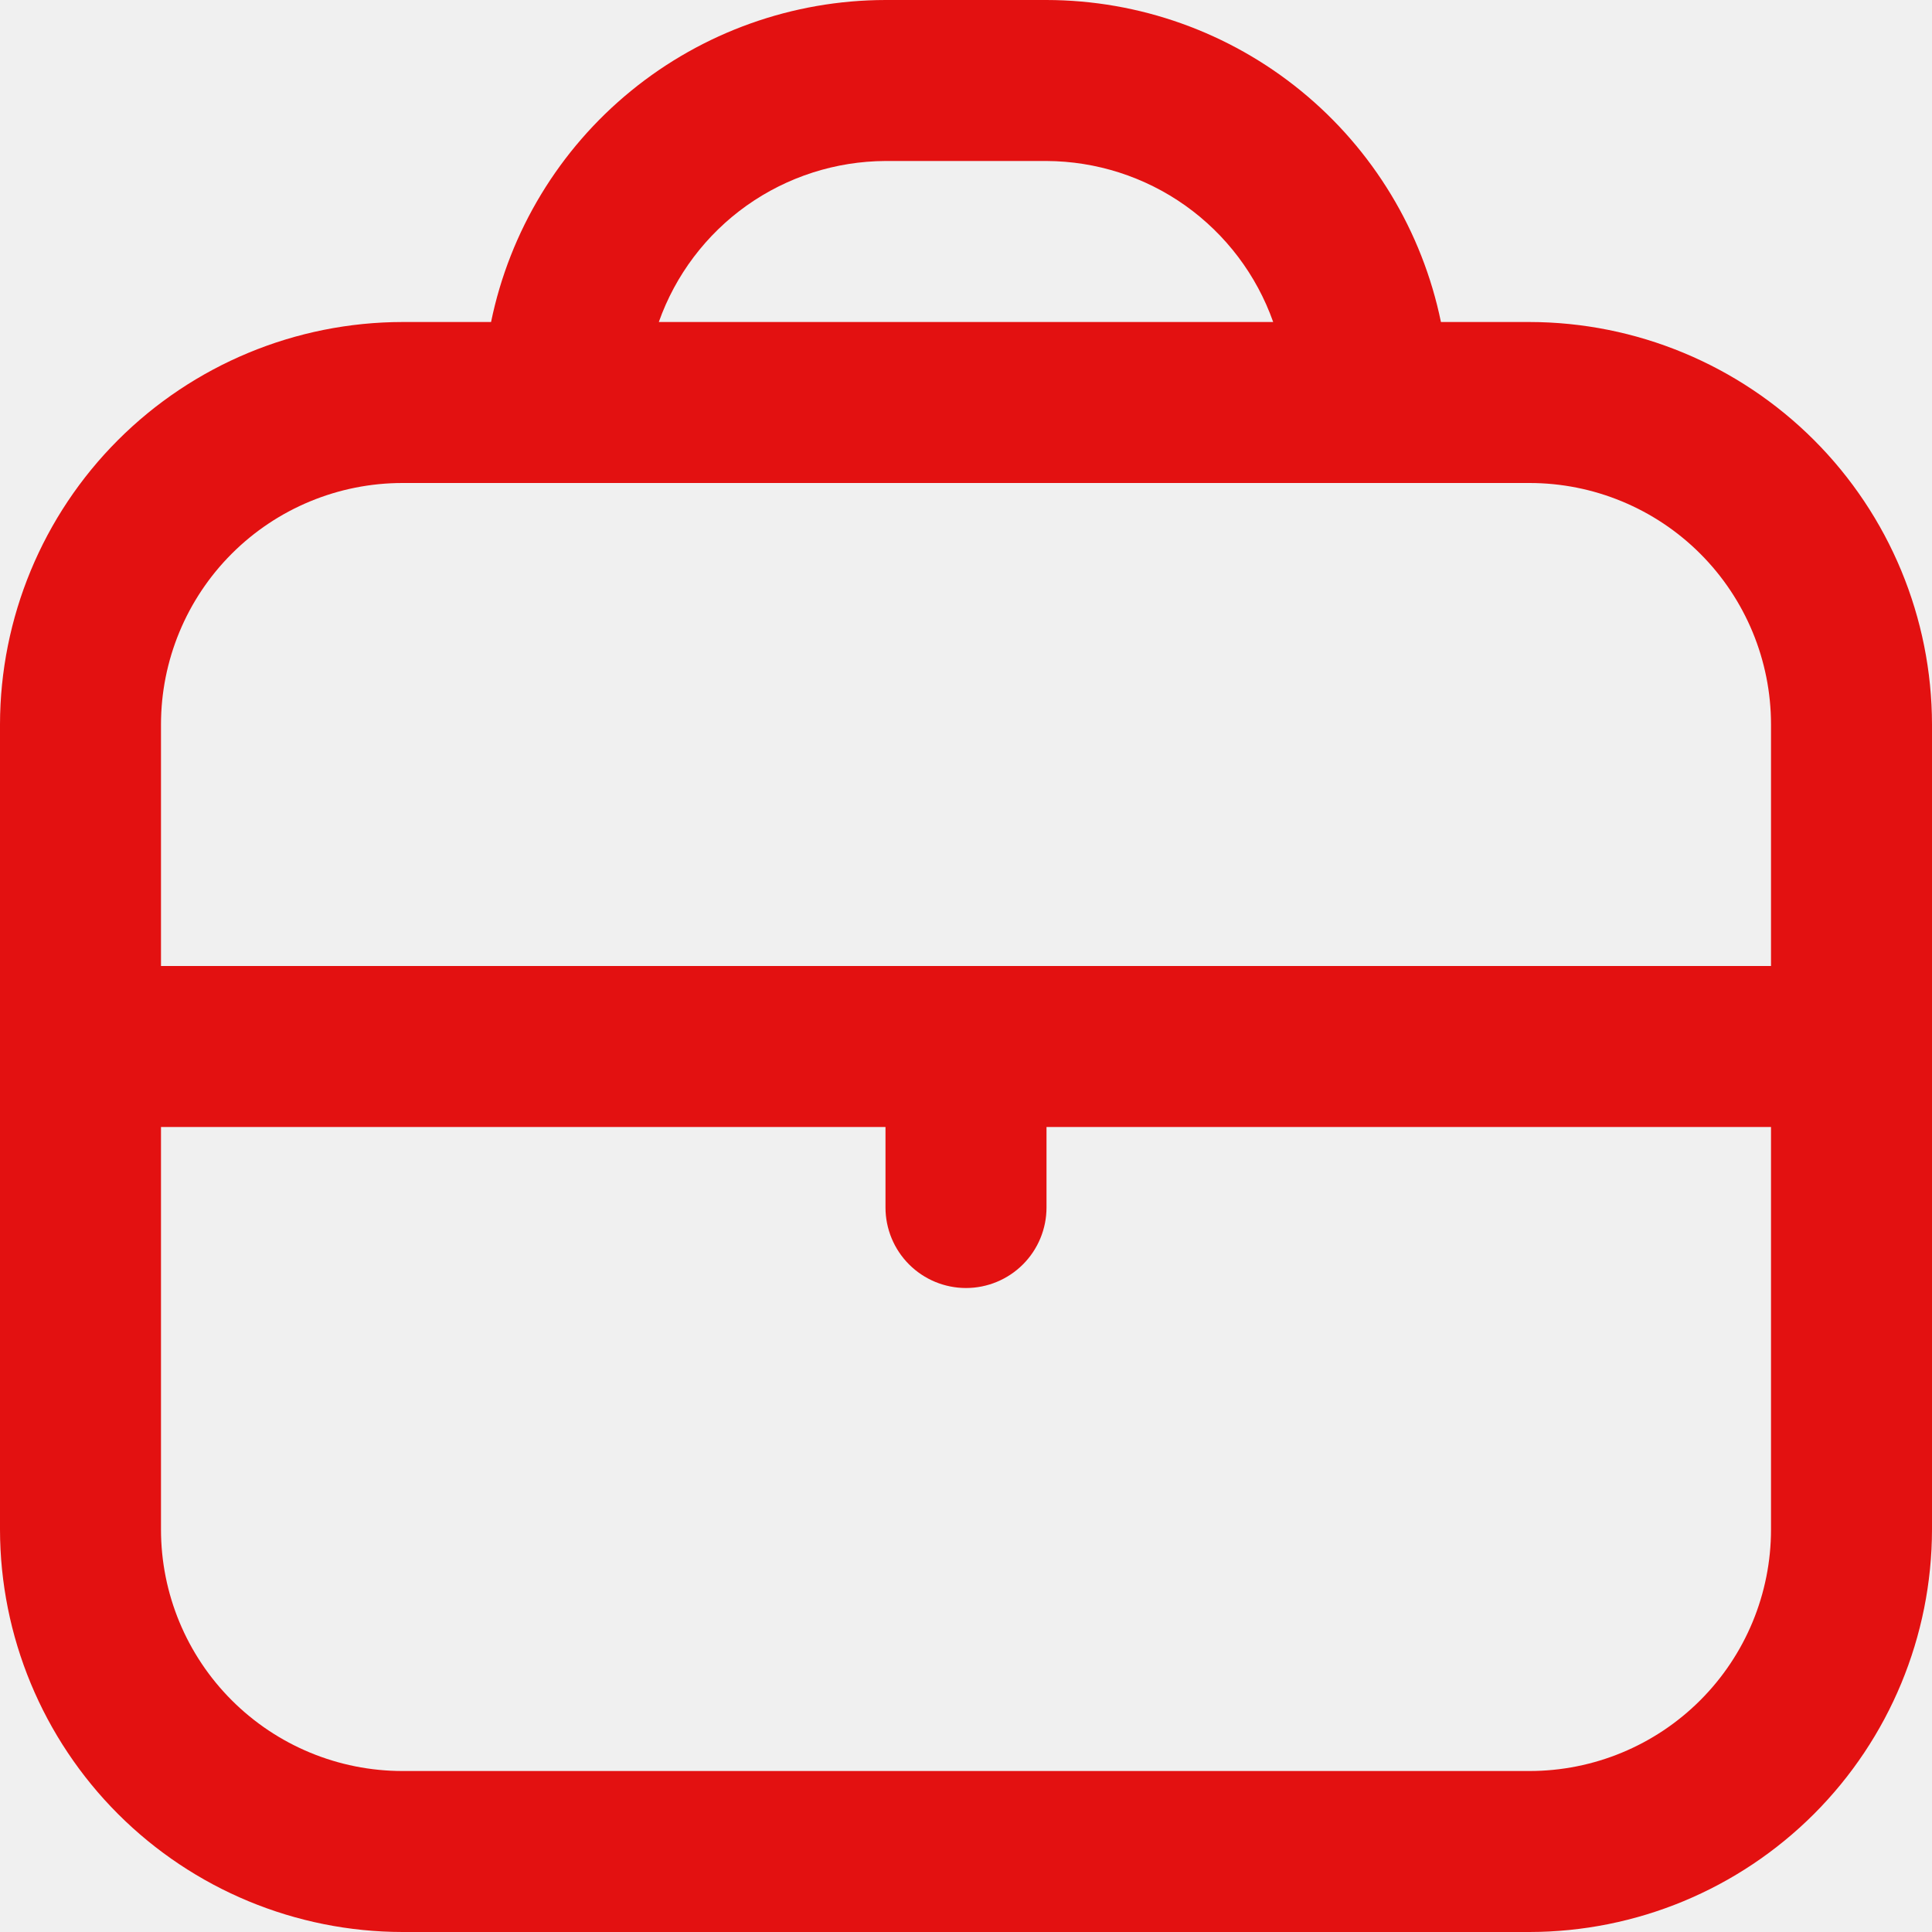
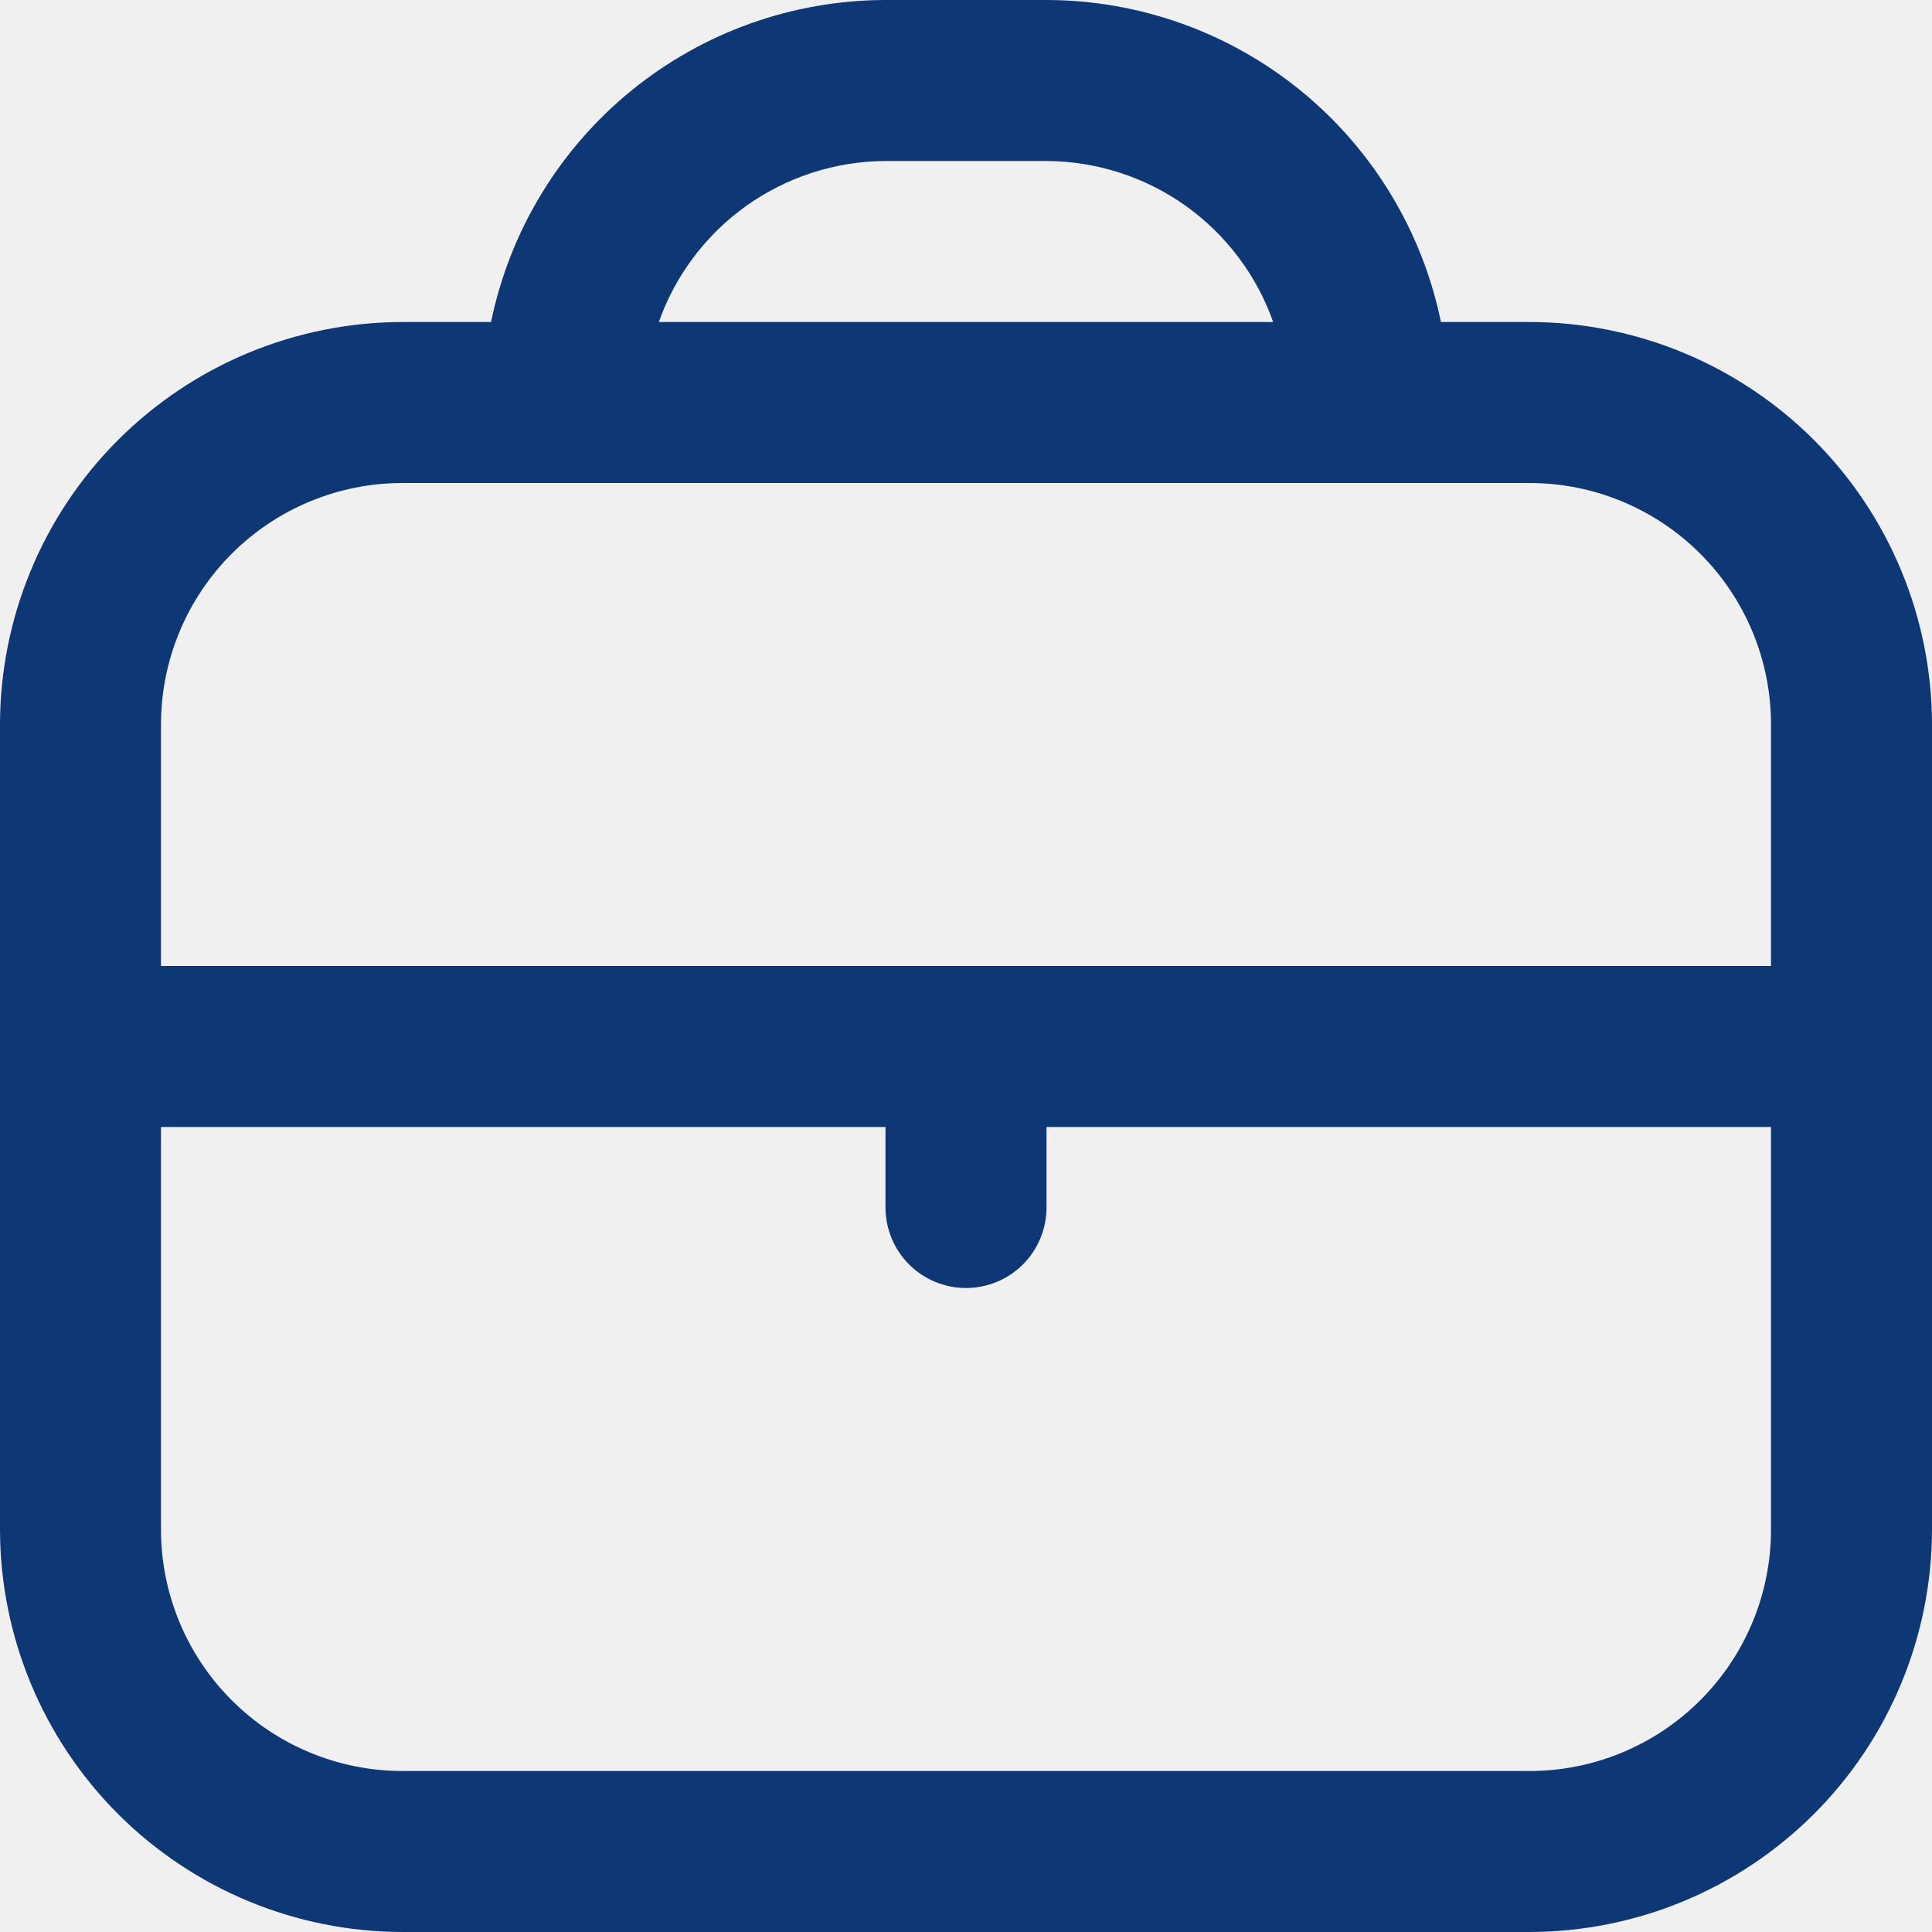
<svg xmlns="http://www.w3.org/2000/svg" width="58" height="58" viewBox="0 0 58 58" fill="none">
-   <path d="M45.917 9.667H43.258C42.697 6.939 41.213 4.489 39.056 2.728C36.899 0.967 34.201 0.004 31.417 0L26.583 0C23.799 0.004 21.101 0.967 18.944 2.728C16.787 4.489 15.303 6.939 14.742 9.667H12.083C8.88 9.671 5.809 10.945 3.543 13.21C1.278 15.475 0.004 18.547 0 21.75L0 45.917C0.004 49.12 1.278 52.191 3.543 54.457C5.809 56.722 8.88 57.996 12.083 58H45.917C49.12 57.996 52.191 56.722 54.457 54.457C56.722 52.191 57.996 49.12 58 45.917V21.75C57.996 18.547 56.722 15.475 54.457 13.21C52.191 10.945 49.12 9.671 45.917 9.667V9.667ZM26.583 4.833H31.417C32.911 4.84 34.367 5.307 35.585 6.172C36.803 7.038 37.724 8.258 38.222 9.667H19.778C20.276 8.258 21.197 7.038 22.415 6.172C23.634 5.307 25.089 4.84 26.583 4.833V4.833ZM12.083 14.5H45.917C47.84 14.5 49.684 15.264 51.043 16.623C52.403 17.983 53.167 19.827 53.167 21.75V29H4.833V21.75C4.833 19.827 5.597 17.983 6.957 16.623C8.316 15.264 10.161 14.5 12.083 14.5V14.5ZM45.917 53.167H12.083C10.161 53.167 8.316 52.403 6.957 51.043C5.597 49.684 4.833 47.84 4.833 45.917V33.833H26.583V36.25C26.583 36.891 26.838 37.506 27.291 37.959C27.744 38.412 28.359 38.667 29 38.667C29.641 38.667 30.256 38.412 30.709 37.959C31.162 37.506 31.417 36.891 31.417 36.25V33.833H53.167V45.917C53.167 47.84 52.403 49.684 51.043 51.043C49.684 52.403 47.84 53.167 45.917 53.167Z" fill="#E31111" />
+   <g clip-path="url(#clip0_8_143)">
+     <path d="M45.917 9.667H43.258C42.697 6.939 41.213 4.489 39.056 2.728C36.899 0.967 34.201 0.004 31.417 0H26.583C23.799 0.004 21.101 0.967 18.944 2.728C16.787 4.489 15.303 6.939 14.742 9.667H12.083C8.88 9.671 5.809 10.945 3.543 13.21C1.278 15.475 0.004 18.547 0 21.75V45.917C0.004 49.12 1.278 52.191 3.543 54.457C5.809 56.722 8.88 57.996 12.083 58H45.917C49.12 57.996 52.191 56.722 54.457 54.457C56.722 52.191 57.996 49.12 58 45.917V21.75C57.996 18.547 56.722 15.475 54.457 13.21C52.191 10.945 49.12 9.671 45.917 9.667ZM26.583 4.833H31.417C32.911 4.84 34.367 5.307 35.585 6.172C36.803 7.038 37.724 8.258 38.222 9.667H19.778C20.276 8.258 21.197 7.038 22.415 6.172C23.634 5.307 25.089 4.84 26.583 4.833ZM12.083 14.5H45.917C47.84 14.5 49.684 15.264 51.043 16.623C52.403 17.983 53.167 19.827 53.167 21.75V29H4.833V21.75C4.833 19.827 5.597 17.983 6.957 16.623C8.316 15.264 10.161 14.5 12.083 14.5ZM45.917 53.167H12.083C10.161 53.167 8.316 52.403 6.957 51.043C5.597 49.684 4.833 47.84 4.833 45.917V33.833H26.583V36.25C26.583 36.891 26.838 37.506 27.291 37.959C27.744 38.412 28.359 38.667 29 38.667C29.641 38.667 30.256 38.412 30.709 37.959C31.162 37.506 31.417 36.891 31.417 36.25V33.833H53.167V45.917C53.167 47.84 52.403 49.684 51.043 51.043C49.684 52.403 47.84 53.167 45.917 53.167Z" fill="#0E3775" />
+   </g>
+   <defs>
+     <clipPath id="clip0_8_143">
+       <rect width="58" height="58" fill="white" />
+     </clipPath>
+   </defs>
</svg>
